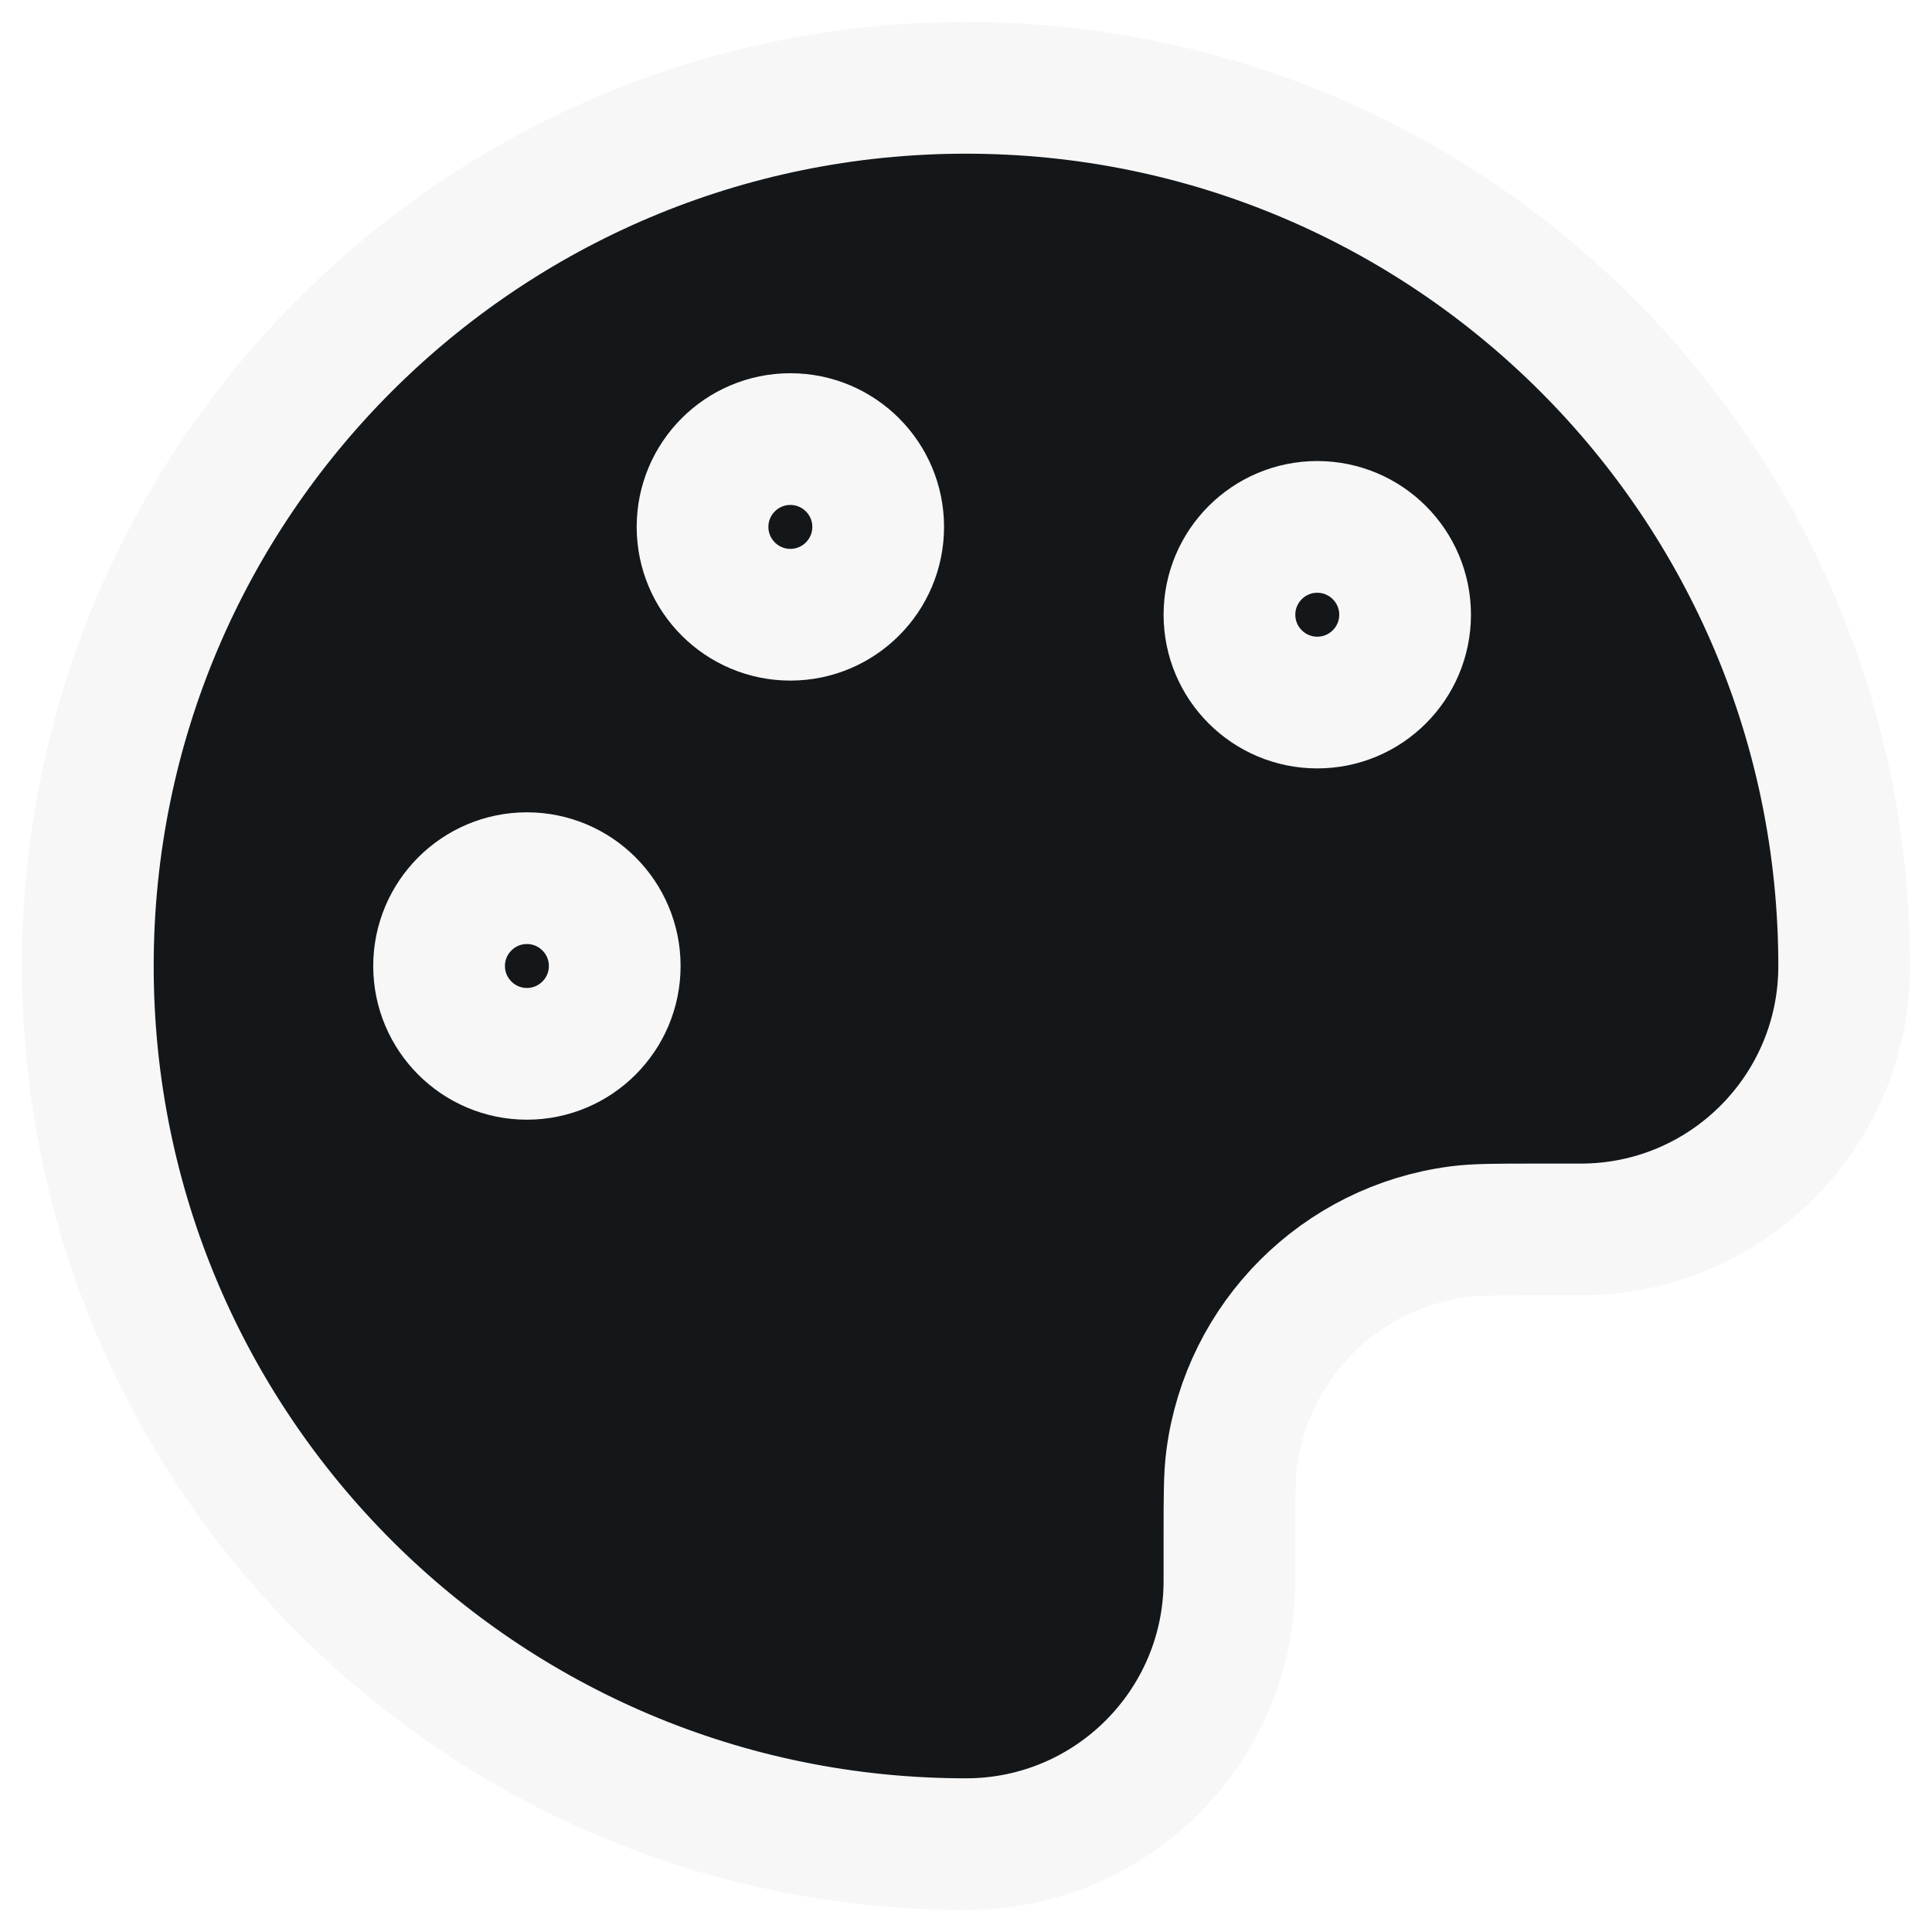
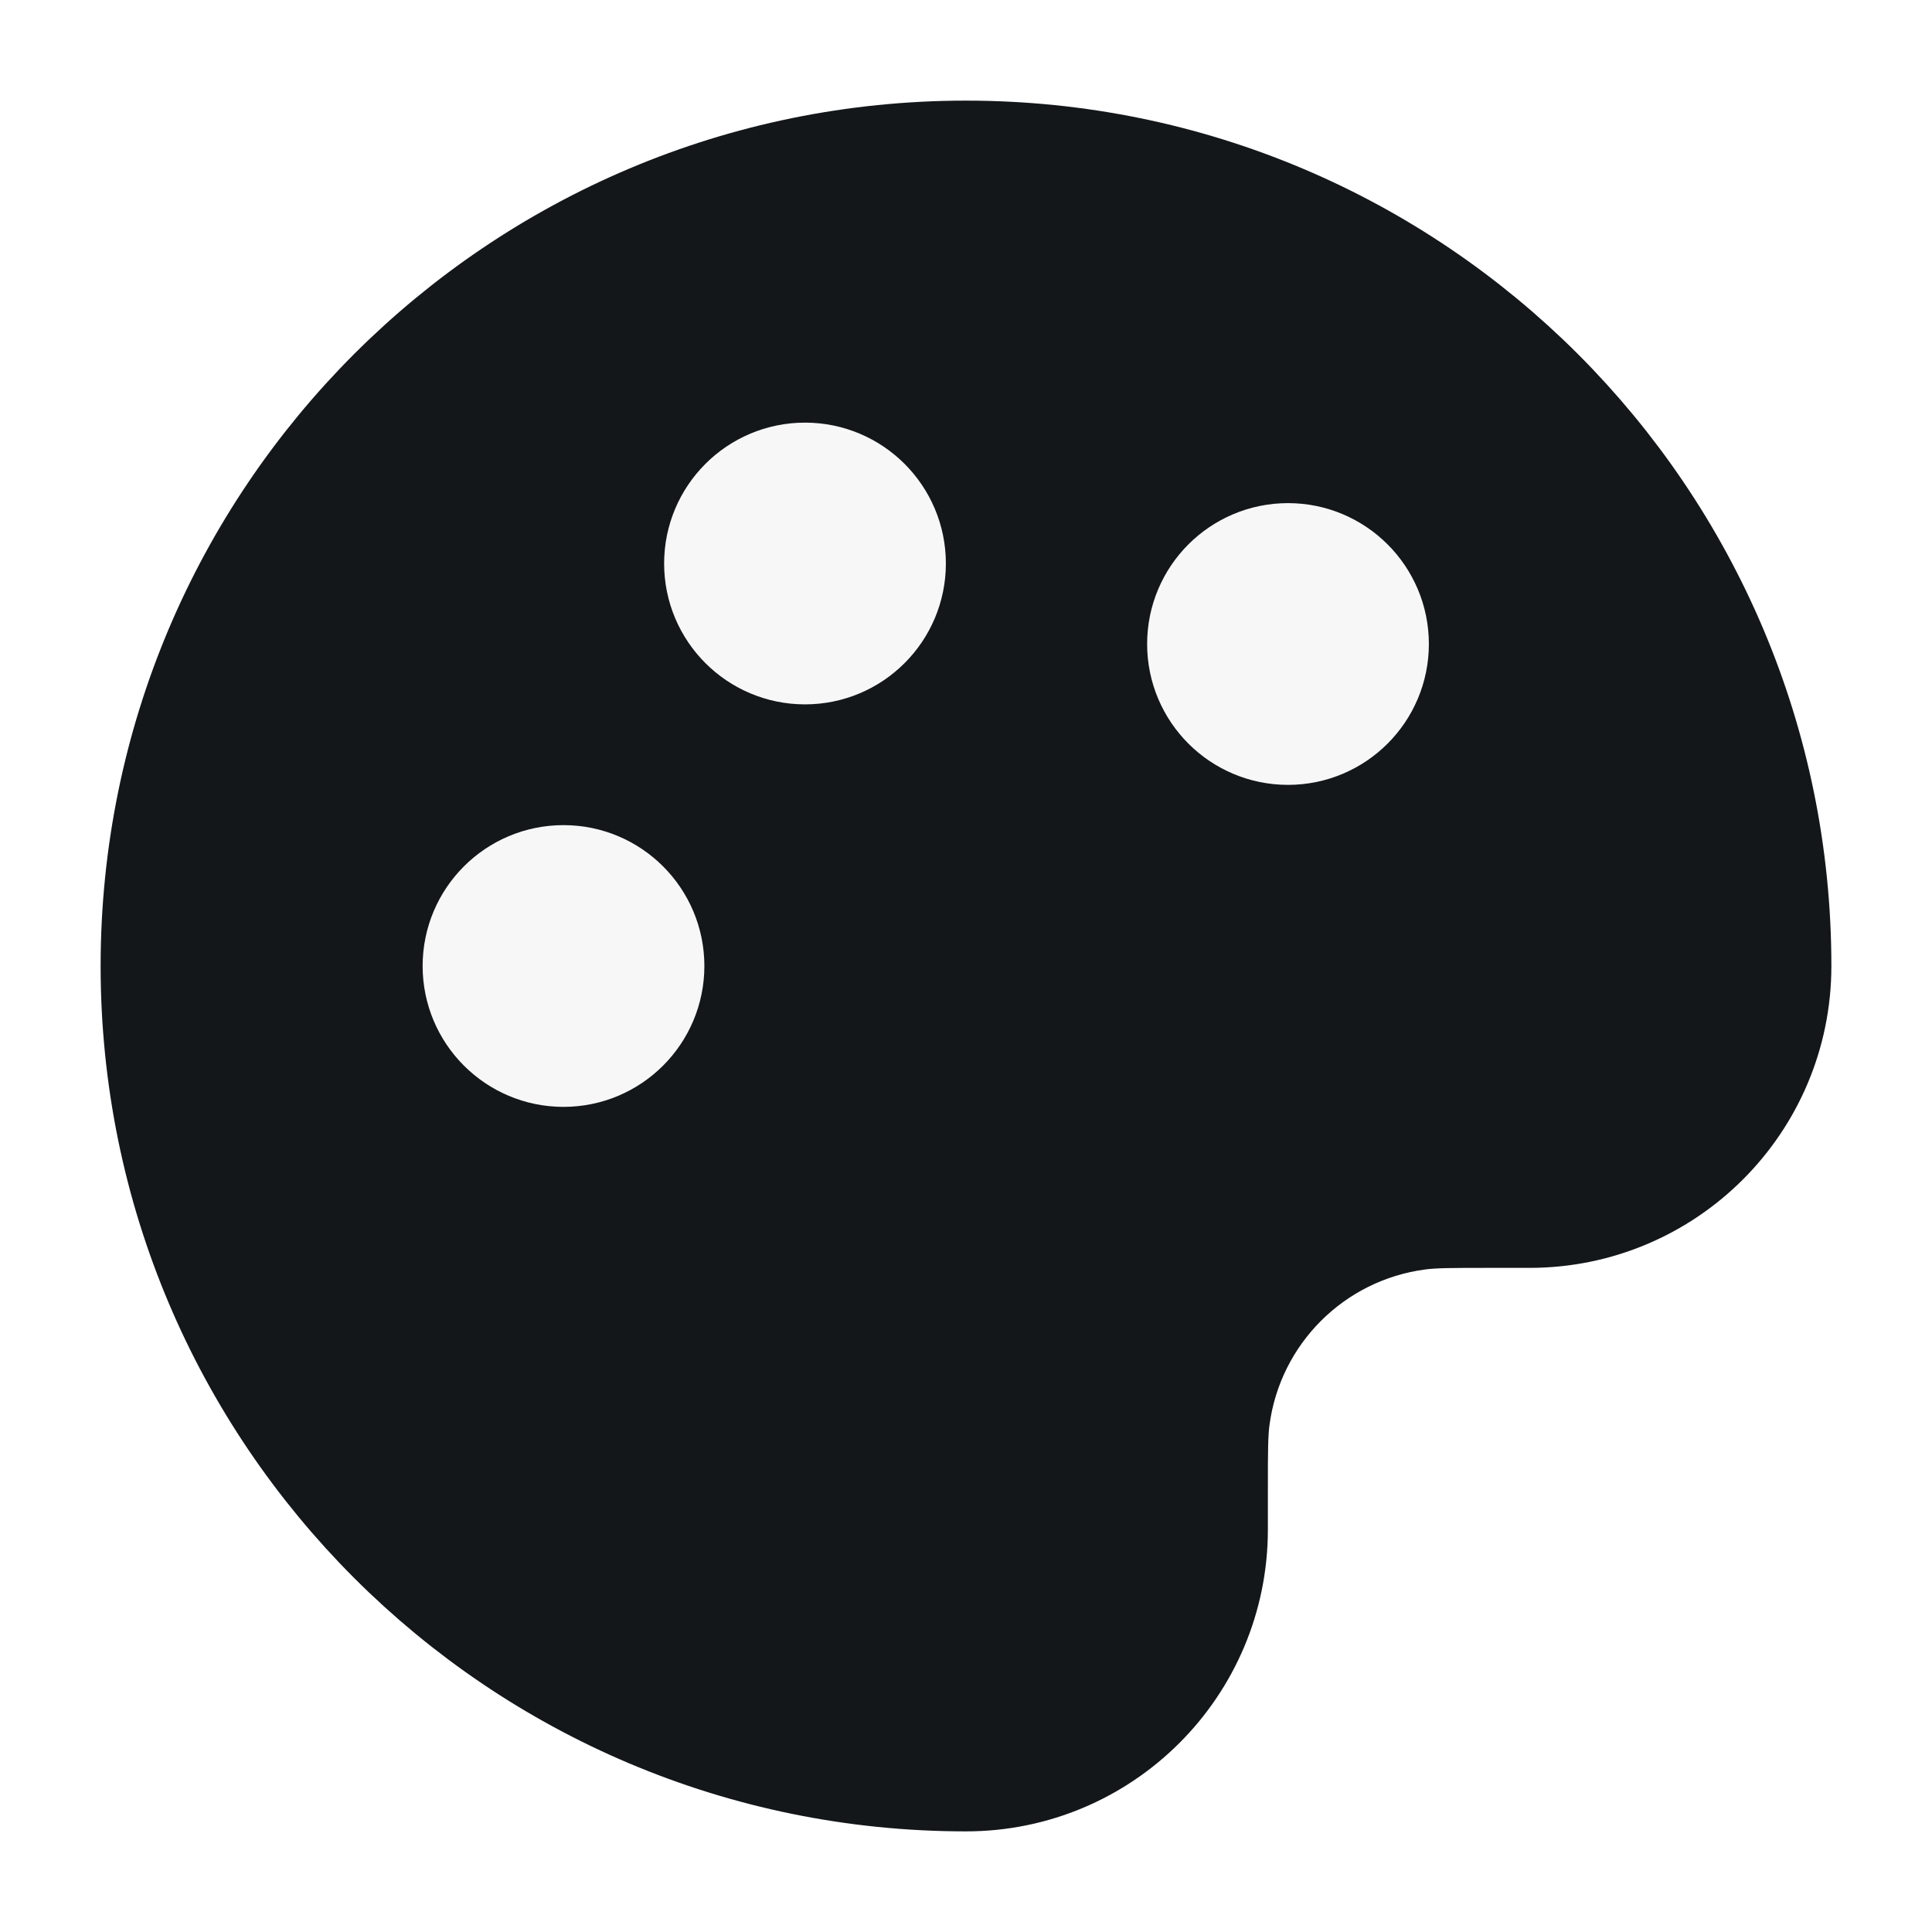
- <svg xmlns="http://www.w3.org/2000/svg" width="22" height="22" viewBox="0 0 22 22" fill="none">
-   <path d="M1 11C1 16.523 5.477 21 11 21C12.657 21 14 19.657 14 18V17.5C14 17.036 14 16.803 14.026 16.608C14.203 15.262 15.262 14.203 16.608 14.026C16.803 14 17.036 14 17.5 14H18C19.657 14 21 12.657 21 11C21 5.477 16.523 1 11 1C5.477 1 1 5.477 1 11Z" fill="#13171A" />
-   <path d="M6 12C6.552 12 7 11.552 7 11C7 10.448 6.552 10 6 10C5.448 10 5 10.448 5 11C5 11.552 5.448 12 6 12Z" fill="#13171A" />
-   <path d="M15 8C15.552 8 16 7.552 16 7C16 6.448 15.552 6 15 6C14.448 6 14 6.448 14 7C14 7.552 14.448 8 15 8Z" fill="#13171A" />
-   <path d="M9 7C9.552 7 10 6.552 10 6C10 5.448 9.552 5 9 5C8.448 5 8 5.448 8 6C8 6.552 8.448 7 9 7Z" fill="#13171A" />
-   <path d="M1 11C1 16.523 5.477 21 11 21C12.657 21 14 19.657 14 18V17.5C14 17.036 14 16.803 14.026 16.608C14.203 15.262 15.262 14.203 16.608 14.026C16.803 14 17.036 14 17.5 14H18C19.657 14 21 12.657 21 11C21 5.477 16.523 1 11 1C5.477 1 1 5.477 1 11Z" stroke="#F7F7F7" stroke-width="1.5" stroke-linecap="round" stroke-linejoin="round" />
-   <path d="M6 12C6.552 12 7 11.552 7 11C7 10.448 6.552 10 6 10C5.448 10 5 10.448 5 11C5 11.552 5.448 12 6 12Z" stroke="#F7F7F7" stroke-width="1.5" stroke-linecap="round" stroke-linejoin="round" />
-   <path d="M15 8C15.552 8 16 7.552 16 7C16 6.448 15.552 6 15 6C14.448 6 14 6.448 14 7C14 7.552 14.448 8 15 8Z" stroke="#F7F7F7" stroke-width="1.5" stroke-linecap="round" stroke-linejoin="round" />
-   <path d="M9 7C9.552 7 10 6.552 10 6C10 5.448 9.552 5 9 5C8.448 5 8 5.448 8 6C8 6.552 8.448 7 9 7Z" stroke="#F7F7F7" stroke-width="1.5" stroke-linecap="round" stroke-linejoin="round" />
+ <svg xmlns="http://www.w3.org/2000/svg" width="24" height="24" viewBox="0 0 24 24" fill="none">
+   <path d="M2 12C2 17.523 6.477 22 12 22C13.657 22 15 20.657 15 19V18.5C15 18.036 15 17.803 15.026 17.608C15.203 16.262 16.262 15.203 17.608 15.026C17.803 15 18.036 15 18.5 15H19C20.657 15 22 13.657 22 12C22 6.477 17.523 2 12 2C6.477 2 2 6.477 2 12Z" fill="#13171A" stroke="#13171A" stroke-width="1.5" stroke-linecap="round" stroke-linejoin="round" />
+   <path d="M7 13C7.552 13 8 12.552 8 12C8 11.448 7.552 11 7 11C6.448 11 6 11.448 6 12C6 12.552 6.448 13 7 13Z" fill="#F7F7F7" />
+   <path d="M16 9C16.552 9 17 8.552 17 8C17 7.448 16.552 7 16 7C15.448 7 15 7.448 15 8C15 8.552 15.448 9 16 9Z" fill="#F7F7F7" />
+   <path d="M10 8C10.552 8 11 7.552 11 7C11 6.448 10.552 6 10 6C9.448 6 9 6.448 9 7C9 7.552 9.448 8 10 8Z" fill="#F7F7F7" />
+   <path d="M7 13C7.552 13 8 12.552 8 12C8 11.448 7.552 11 7 11C6.448 11 6 11.448 6 12C6 12.552 6.448 13 7 13Z" stroke="#F7F7F7" stroke-width="1.5" stroke-linecap="round" stroke-linejoin="round" />
+   <path d="M16 9C16.552 9 17 8.552 17 8C17 7.448 16.552 7 16 7C15.448 7 15 7.448 15 8C15 8.552 15.448 9 16 9Z" stroke="#F7F7F7" stroke-width="1.5" stroke-linecap="round" stroke-linejoin="round" />
+   <path d="M10 8C10.552 8 11 7.552 11 7C11 6.448 10.552 6 10 6C9.448 6 9 6.448 9 7C9 7.552 9.448 8 10 8Z" stroke="#F7F7F7" stroke-width="1.5" stroke-linecap="round" stroke-linejoin="round" />
</svg>
